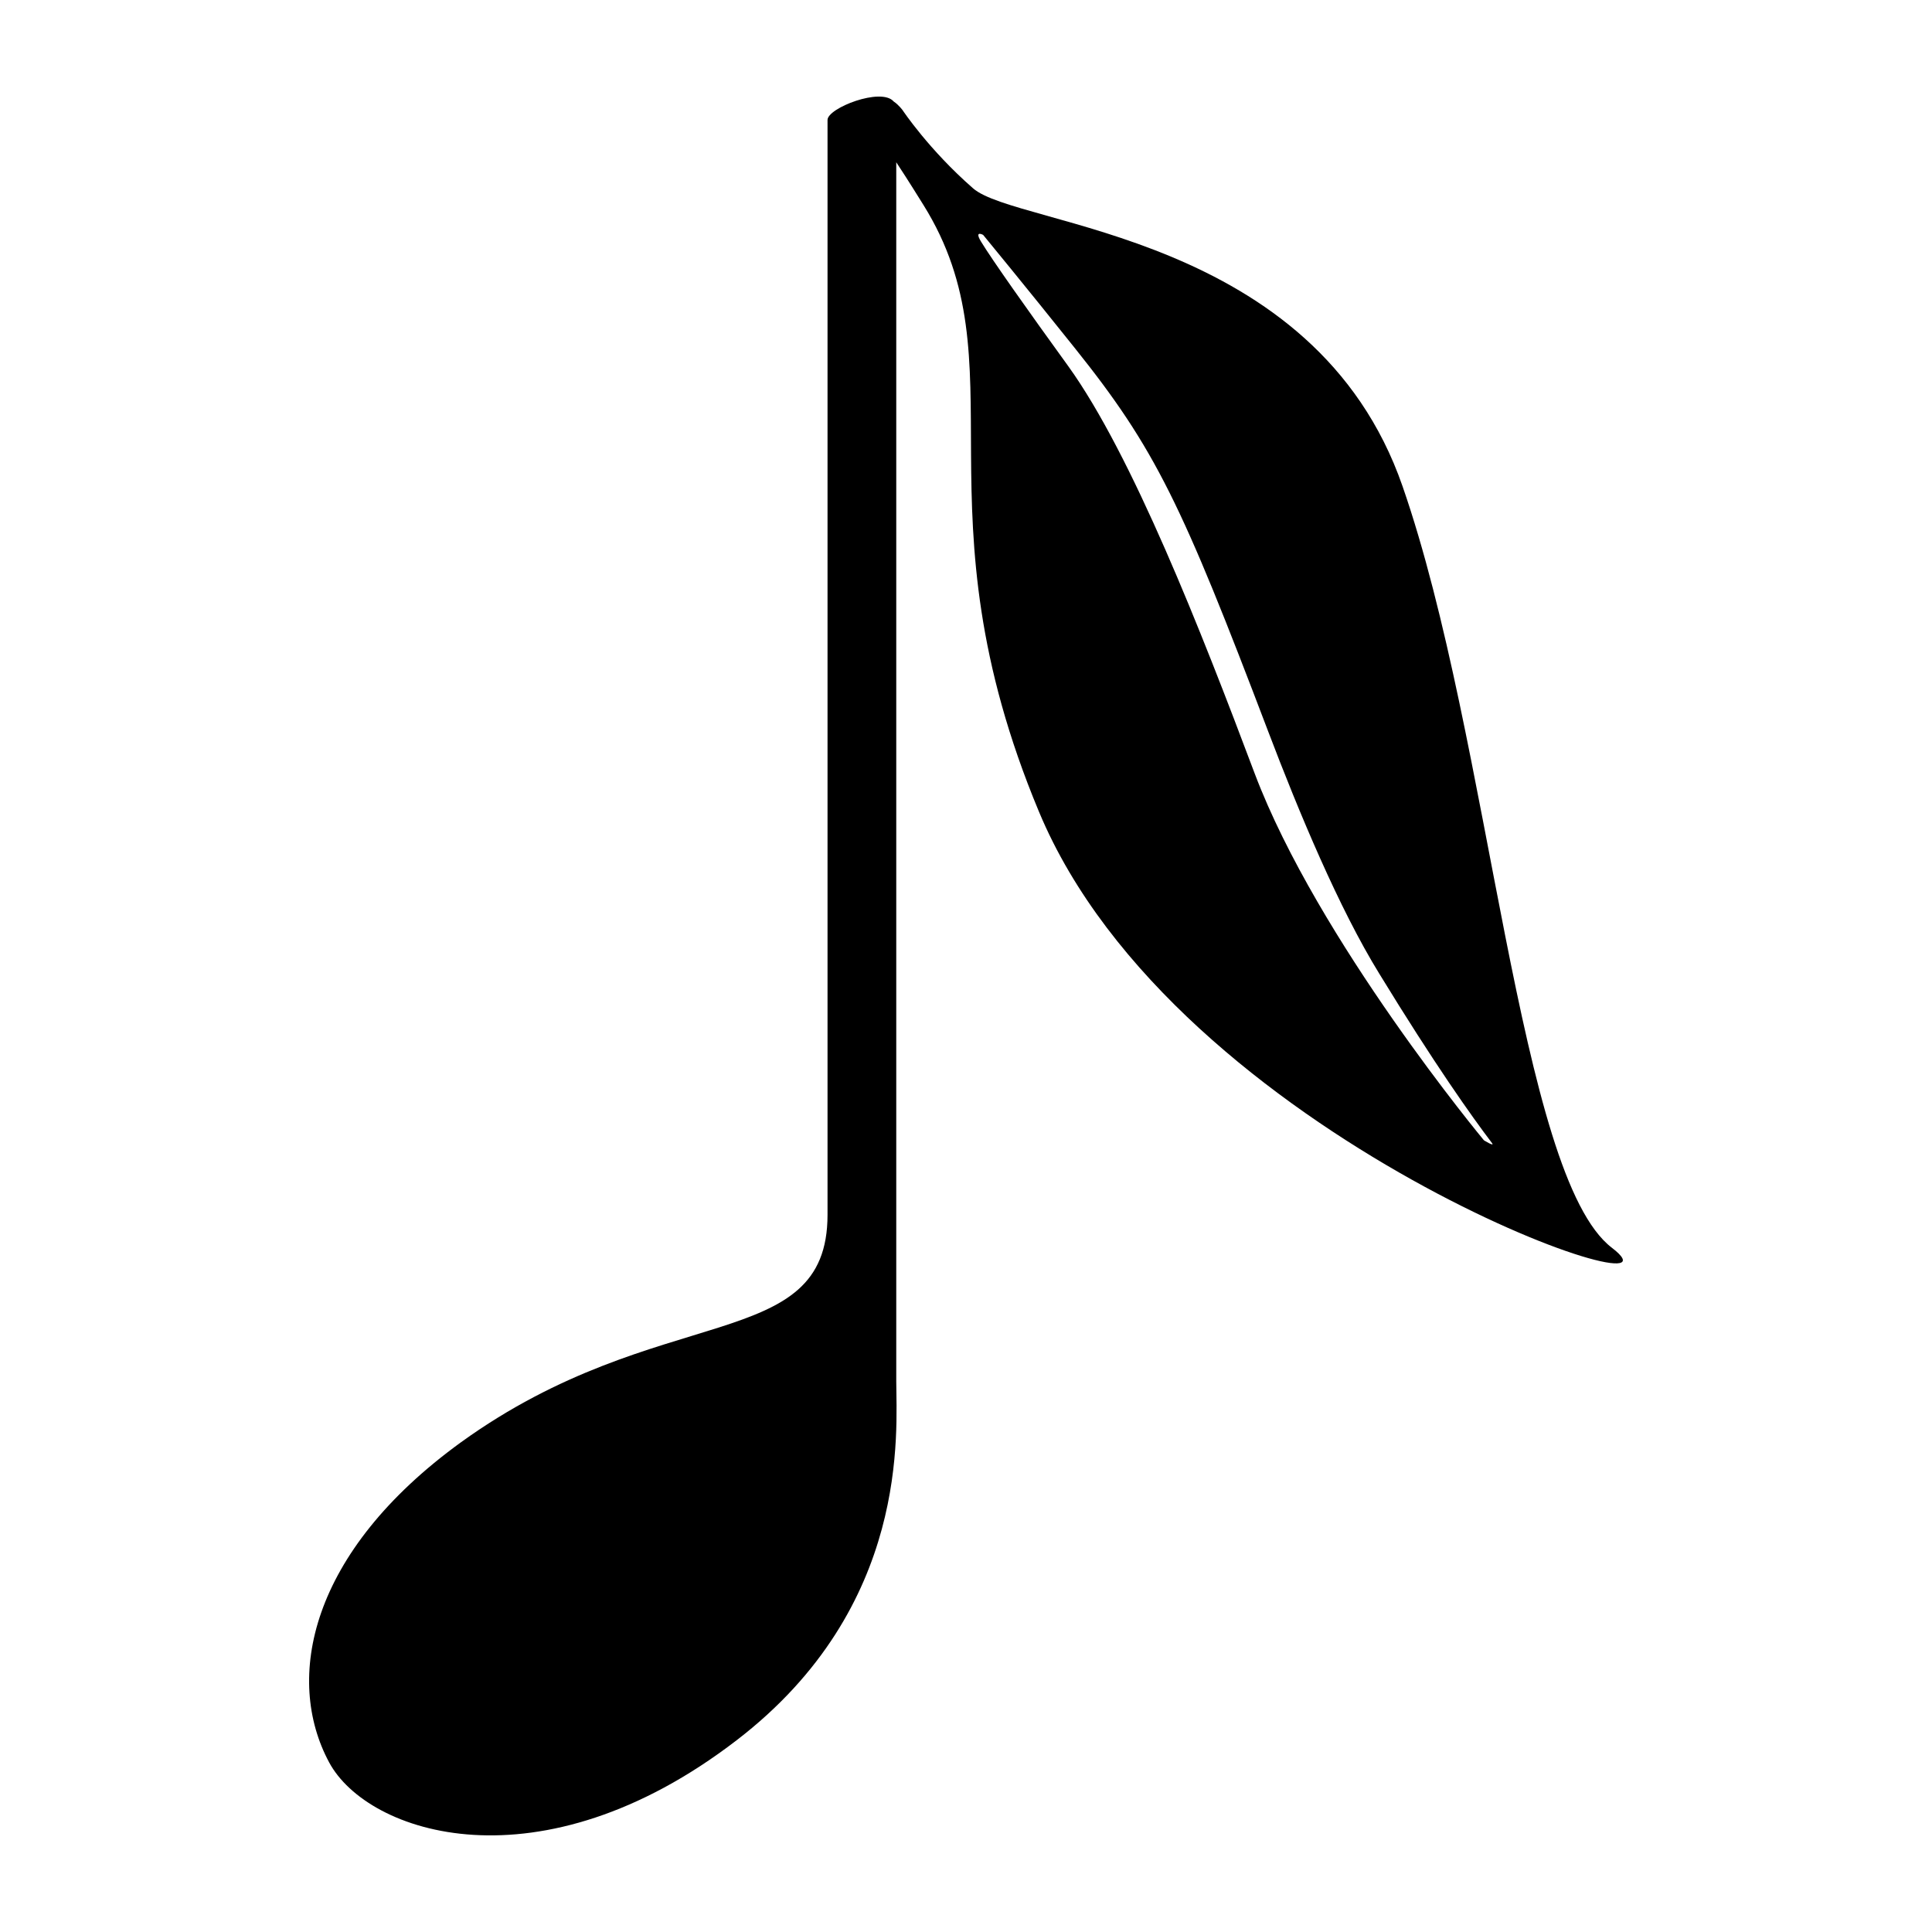
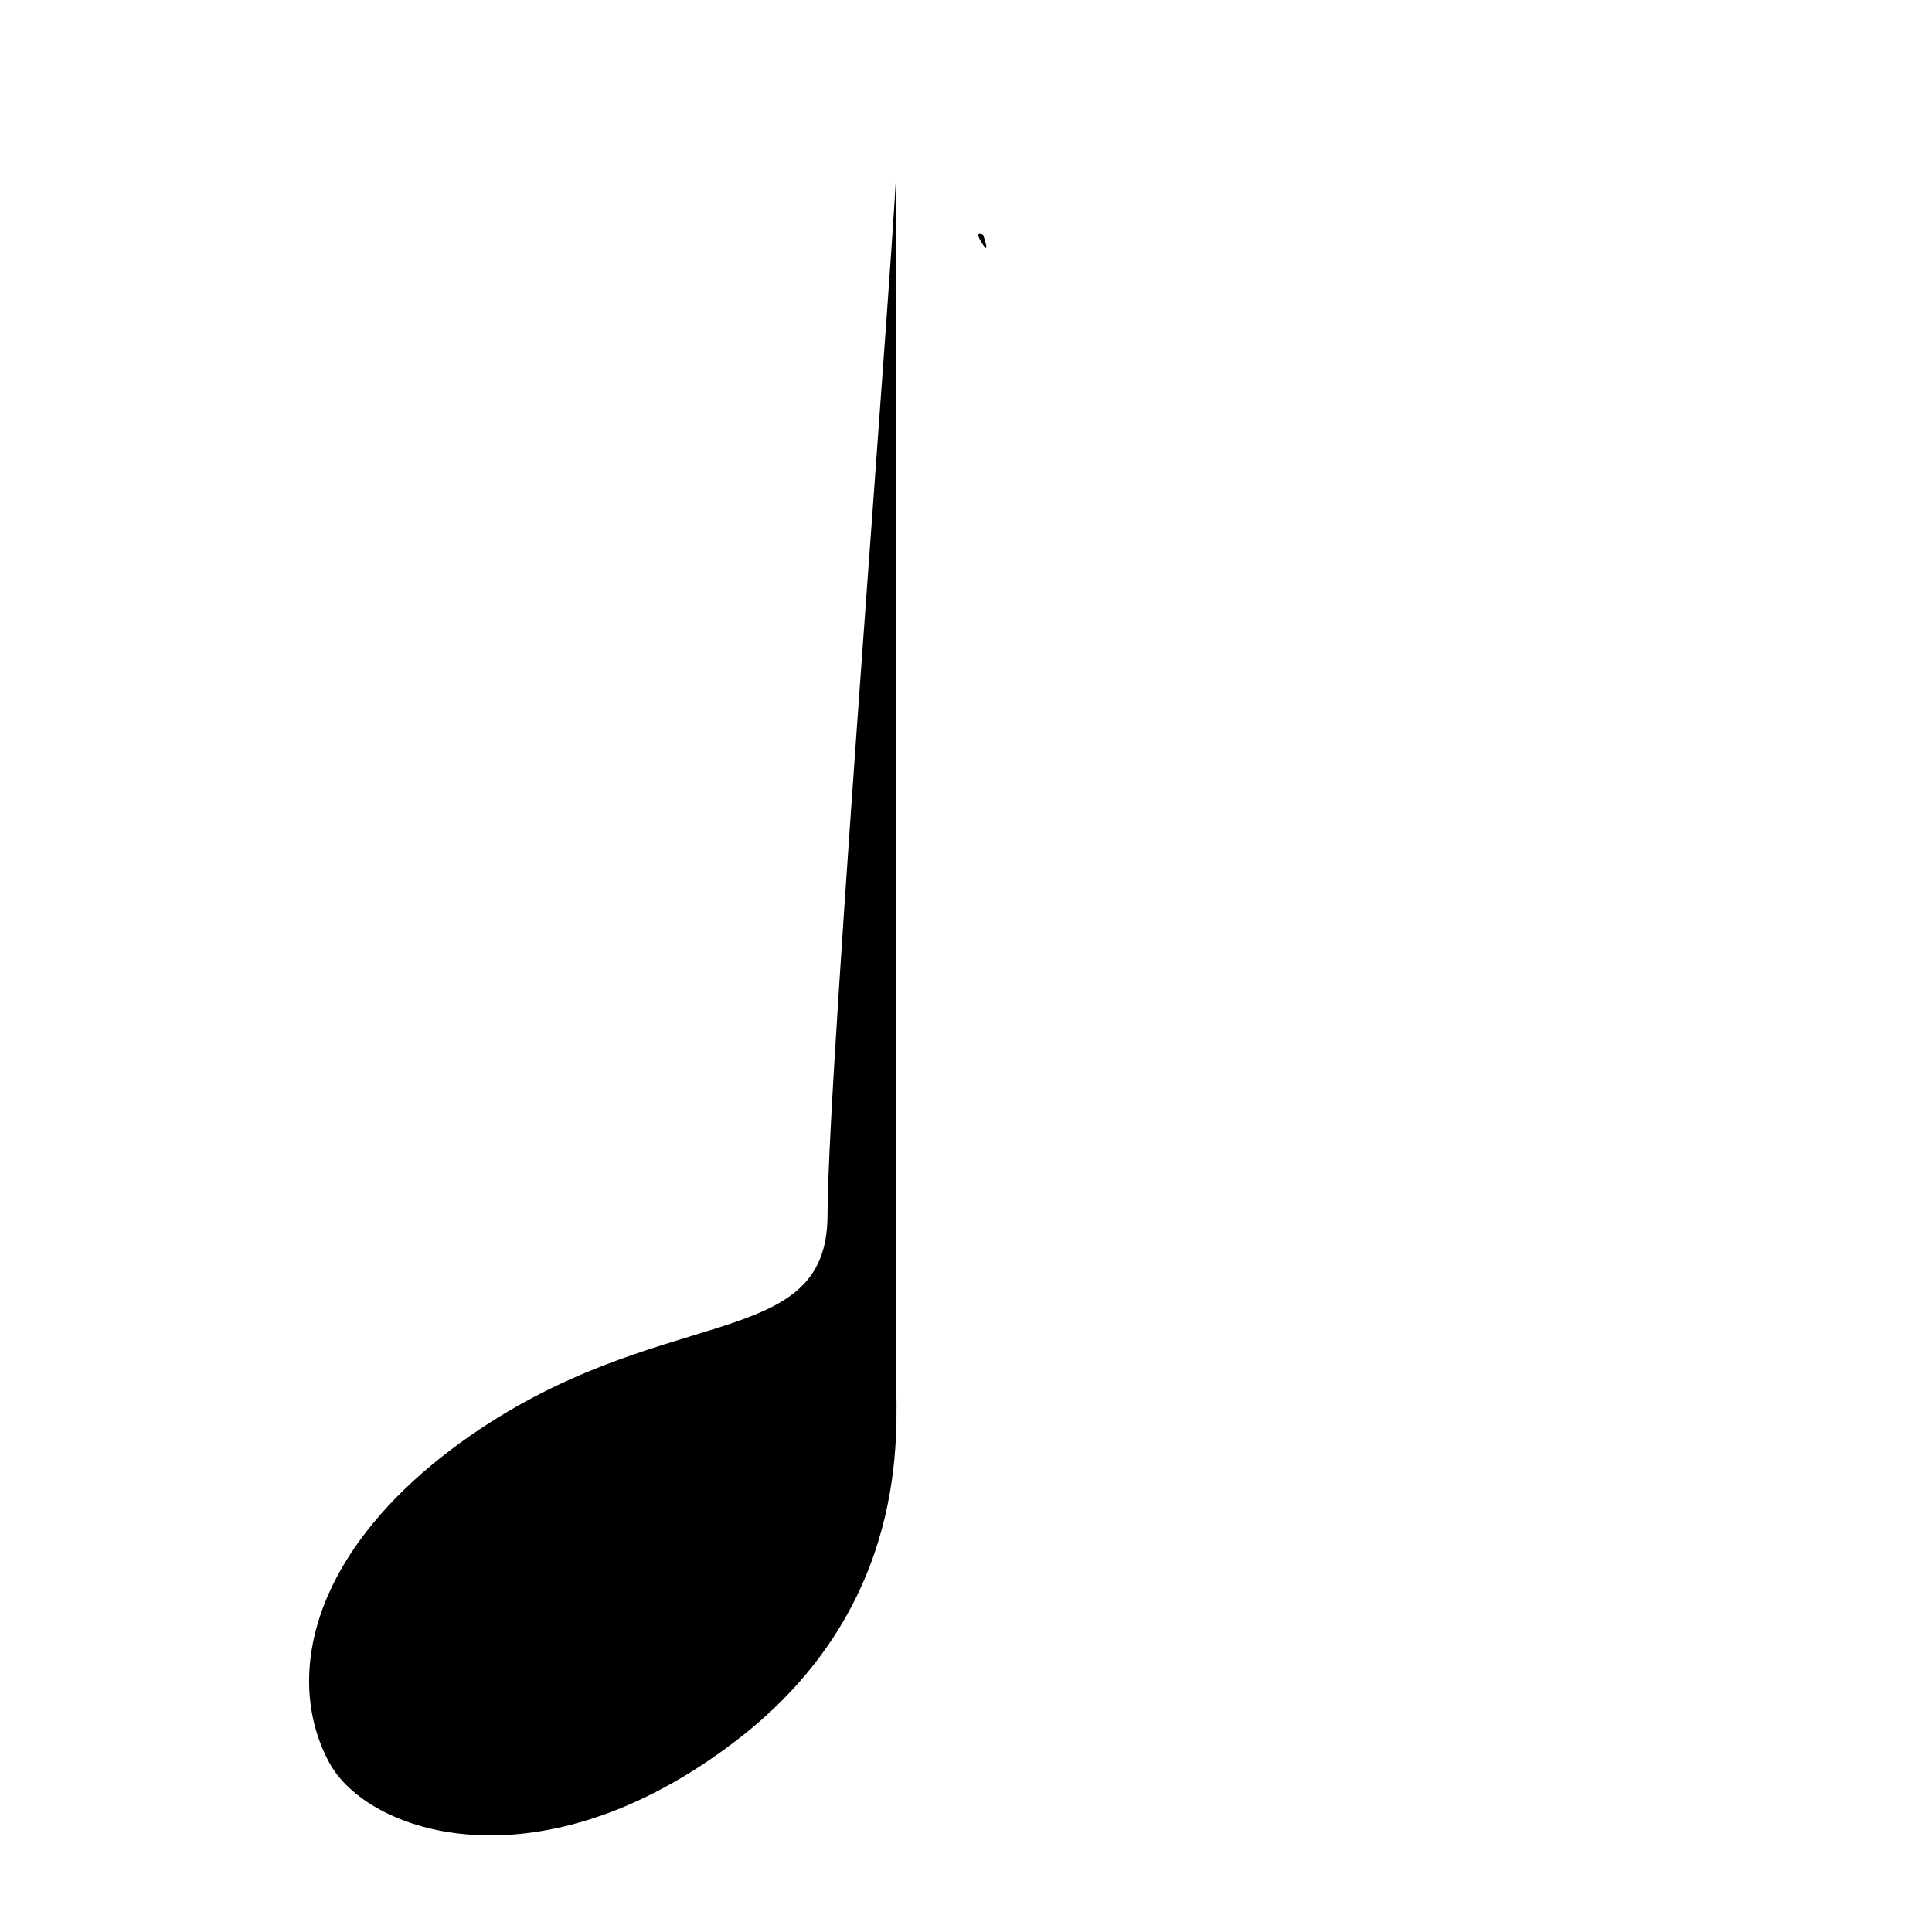
- <svg xmlns="http://www.w3.org/2000/svg" version="1.1" id="Layer_1" x="0px" y="0px" width="100px" height="100px" viewBox="0 0 100 100" style="enable-background:new 0 0 100 100;" xml:space="preserve">
-   <path id="official.fm" d="M83.43,64.584c-4.852-3.709-6.271-26.277-10.834-39.414C68.044,12.043,52.648,11.76,50.363,9.745  c-2.281-1.991-3.643-4.04-3.643-4.04s-0.21-0.287-0.464-0.452c-0.641-0.75-3.423,0.34-3.423,0.954c0,0.684,0,49.22,0,56.668  c0,7.284-8.692,4.359-18.968,11.773c-7.862,5.699-9.152,12.254-6.828,16.574c1.993,3.709,10.91,6.676,21.092-1.148  c9.022-6.927,8.261-16.016,8.261-18.586c0-4.859,0-55.86,0-55.86s0-4.195,0-7.229c0.208,0.312,0.623,0.948,1.407,2.21  c5.156,8.269-0.58,15.696,5.981,31.408C60.867,59.01,88.274,68.29,83.43,64.584z M76.807,59.021c0,0-8.604-10.352-11.864-18.984  c-2.792-7.43-6.345-16.484-9.638-21.067c-2.092-2.889-3.974-5.549-4.53-6.47c-0.363-0.602,0.112-0.342,0.112-0.342  s2.237,2.717,4.726,5.834c4.2,5.244,5.559,8.109,10.025,19.859c1.588,4.178,3.664,9.158,5.755,12.549  c2.848,4.66,4.788,7.392,5.837,8.771C77.375,59.374,76.807,59.021,76.807,59.021z" />
+ <svg xmlns="http://www.w3.org/2000/svg" width="100%" height="100%" viewBox="0 0 100 100" version="1.1" xml:space="preserve" style="fill-rule:evenodd;clip-rule:evenodd;stroke-linejoin:round;stroke-miterlimit:2;">
+   <path id="official.fm" d="M46.39,8.399C46.598,8.711 42.833,55.427 42.833,62.875C42.833,70.159 34.141,67.234 23.865,74.648C16.003,80.347 14.713,86.902 17.037,91.222C19.03,94.931 27.947,97.898 38.129,90.074C47.151,83.147 46.39,74.058 46.39,71.488L46.39,8.399ZM50.887,12.158C50.887,12.158 51.331,13.421 50.775,12.5C50.412,11.898 50.887,12.158 50.887,12.158Z" style="fill-rule:nonzero;" />
</svg>
